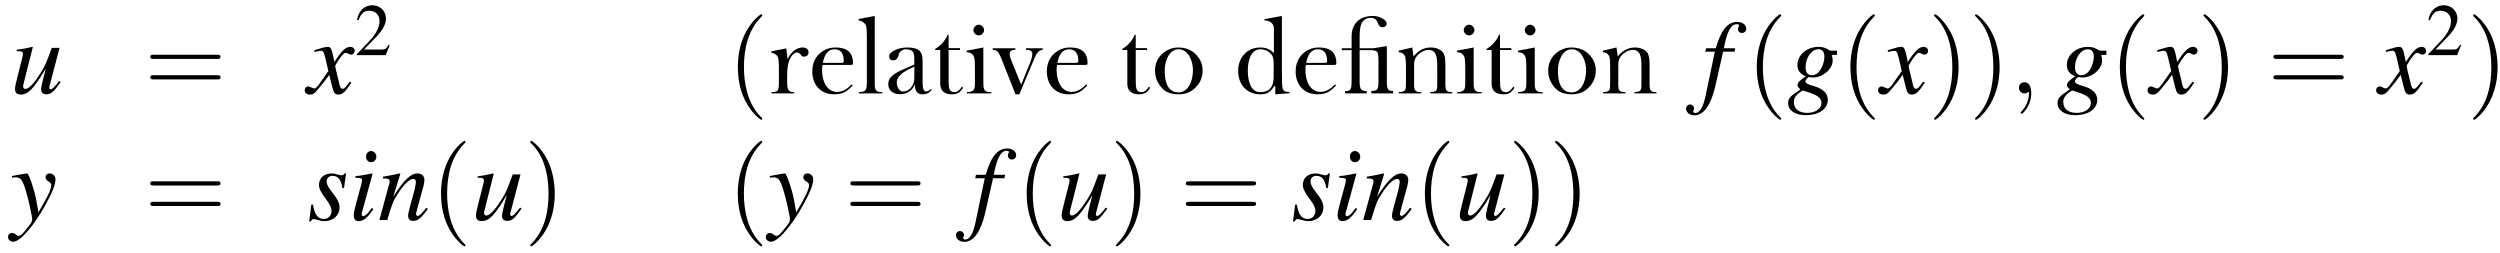
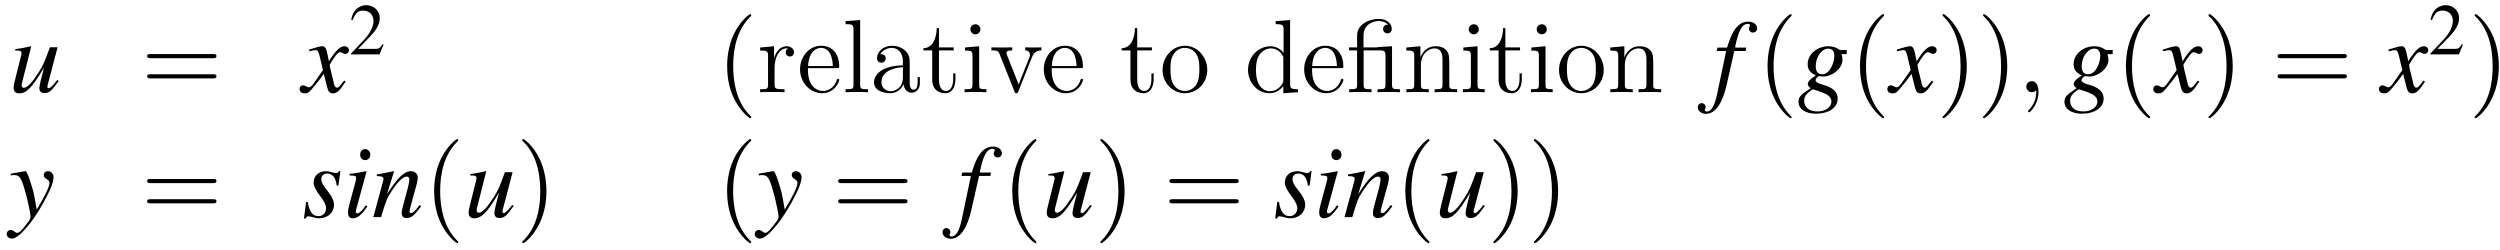
- <svg xmlns="http://www.w3.org/2000/svg" xmlns:xlink="http://www.w3.org/1999/xlink" width="307pt" height="31pt" viewBox="0 0 307 31" version="1.1">
+ <svg xmlns="http://www.w3.org/2000/svg" xmlns:xlink="http://www.w3.org/1999/xlink" width="311pt" height="31pt" viewBox="0 0 311 31" version="1.1">
  <defs>
    <g>
      <symbol overflow="visible" id="glyph0-0">
        <path style="stroke:none;" d="" />
      </symbol>
      <symbol overflow="visible" id="glyph0-1">
        <path style="stroke:none;" d="M 5.969 -1.516 C 5.297 -0.672 5.109 -0.5 4.891 -0.5 C 4.812 -0.5 4.75 -0.562 4.75 -0.719 C 4.75 -0.797 4.75 -0.797 5 -1.719 L 6.016 -5.594 L 5.062 -5.594 C 4.328 -3.594 4.234 -3.375 3.641 -2.438 C 2.859 -1.203 2.234 -0.547 1.812 -0.547 C 1.656 -0.547 1.547 -0.672 1.547 -0.875 C 1.547 -0.922 1.547 -0.953 1.547 -0.984 L 2.734 -5.688 L 2.688 -5.719 C 1.953 -5.547 1.484 -5.453 0.75 -5.359 L 0.75 -5.188 C 1.25 -5.188 1.266 -5.172 1.391 -5.109 C 1.469 -5.078 1.531 -4.969 1.531 -4.875 C 1.531 -4.766 1.469 -4.438 1.344 -4 L 0.875 -2.156 C 0.641 -1.25 0.547 -0.797 0.547 -0.562 C 0.547 -0.109 0.781 0.141 1.234 0.141 C 2.156 0.141 2.844 -0.562 4.328 -3.062 C 3.953 -1.672 3.75 -0.781 3.75 -0.5 C 3.75 -0.109 3.984 0.109 4.359 0.109 C 4.969 0.109 5.266 -0.141 6.156 -1.406 Z M 5.969 -1.516 " />
      </symbol>
      <symbol overflow="visible" id="glyph0-2">
        <path style="stroke:none;" d="M 5.203 -1.438 C 5.109 -1.328 5.031 -1.25 4.922 -1.094 C 4.625 -0.703 4.469 -0.562 4.328 -0.562 C 4.125 -0.562 4.016 -0.734 3.922 -1.094 C 3.906 -1.203 3.891 -1.281 3.875 -1.328 C 3.547 -2.625 3.406 -3.219 3.406 -3.422 C 3.984 -4.422 4.438 -4.984 4.672 -4.984 C 4.75 -4.984 4.859 -4.953 4.984 -4.891 C 5.141 -4.797 5.234 -4.766 5.344 -4.766 C 5.609 -4.766 5.797 -4.969 5.797 -5.234 C 5.797 -5.5 5.562 -5.719 5.266 -5.719 C 4.688 -5.719 4.203 -5.25 3.297 -3.859 L 3.156 -4.578 C 2.984 -5.453 2.844 -5.719 2.484 -5.719 C 2.203 -5.719 1.766 -5.594 0.969 -5.344 L 0.828 -5.281 L 0.875 -5.094 C 1.375 -5.203 1.484 -5.234 1.609 -5.234 C 1.938 -5.234 2 -5.109 2.188 -4.344 L 2.562 -2.75 L 1.5 -1.234 C 1.25 -0.844 0.984 -0.609 0.844 -0.609 C 0.766 -0.609 0.641 -0.641 0.5 -0.719 C 0.344 -0.812 0.188 -0.859 0.094 -0.859 C -0.156 -0.859 -0.344 -0.656 -0.344 -0.406 C -0.344 -0.062 -0.094 0.141 0.297 0.141 C 0.703 0.141 0.859 0.031 1.5 -0.766 C 1.859 -1.172 2.125 -1.531 2.672 -2.281 L 3.062 -0.719 C 3.219 -0.062 3.391 0.141 3.812 0.141 C 4.297 0.141 4.641 -0.172 5.391 -1.328 Z M 5.203 -1.438 " />
      </symbol>
      <symbol overflow="visible" id="glyph0-3">
        <path style="stroke:none;" d="M 0.453 -5.125 L 1.625 -5.125 L 0.484 0.312 C 0.188 1.703 -0.234 2.406 -0.781 2.406 C -0.938 2.406 -1.031 2.312 -1.031 2.203 C -1.031 2.156 -1.016 2.125 -0.984 2.062 C -0.938 1.984 -0.922 1.938 -0.922 1.859 C -0.922 1.578 -1.156 1.359 -1.422 1.359 C -1.703 1.359 -1.906 1.594 -1.906 1.891 C -1.906 2.328 -1.453 2.688 -0.875 2.688 C 0.266 2.688 1.172 1.406 1.703 -0.984 L 2.641 -5.125 L 4.047 -5.125 L 4.125 -5.547 L 2.734 -5.547 C 3.109 -7.578 3.594 -8.5 4.312 -8.5 C 4.484 -8.5 4.594 -8.438 4.594 -8.344 C 4.594 -8.297 4.578 -8.281 4.547 -8.219 C 4.5 -8.094 4.469 -8.031 4.469 -7.938 C 4.469 -7.625 4.656 -7.422 4.953 -7.422 C 5.25 -7.422 5.484 -7.656 5.484 -7.938 C 5.484 -8.422 5.016 -8.781 4.375 -8.781 C 3.75 -8.781 3.234 -8.5 2.766 -7.891 C 2.391 -7.391 2.125 -6.781 1.734 -5.547 L 0.547 -5.547 Z M 0.453 -5.125 " />
      </symbol>
      <symbol overflow="visible" id="glyph0-4">
        <path style="stroke:none;" d="M 6.109 -5.25 L 5.328 -5.25 C 5.281 -5.25 5.219 -5.266 5.109 -5.344 C 4.766 -5.578 4.344 -5.719 3.844 -5.719 C 2.406 -5.719 1.25 -4.719 1.25 -3.5 C 1.25 -2.828 1.531 -2.438 2.266 -2.094 C 1.5 -1.578 1.266 -1.328 1.266 -1.016 C 1.266 -0.844 1.375 -0.688 1.625 -0.5 C 0.344 0.344 0.109 0.594 0.109 1.188 C 0.109 2.078 0.953 2.672 2.266 2.672 C 3.906 2.672 4.984 1.906 4.984 0.781 C 4.984 -0.031 4.359 -0.609 3.141 -0.938 C 2.562 -1.078 2.234 -1.281 2.234 -1.484 C 2.234 -1.672 2.531 -2 2.688 -2 C 2.719 -2 2.75 -2 2.781 -2 C 2.891 -1.969 3.062 -1.953 3.188 -1.953 C 4.359 -1.953 5.578 -3 5.578 -4.016 C 5.578 -4.219 5.547 -4.484 5.469 -4.734 L 6.109 -4.734 Z M 1.922 -0.359 C 1.938 -0.359 1.953 -0.344 1.984 -0.344 C 2.016 -0.328 2.156 -0.281 2.359 -0.219 C 3.734 0.203 4.203 0.562 4.203 1.172 C 4.203 1.859 3.453 2.391 2.469 2.391 C 1.422 2.391 0.812 1.891 0.812 1.062 C 0.812 0.75 0.891 0.531 1.094 0.281 C 1.266 0.062 1.812 -0.359 1.922 -0.359 Z M 3.828 -5.422 C 4.312 -5.422 4.562 -5.109 4.562 -4.5 C 4.562 -4.047 4.406 -3.484 4.156 -3.047 C 3.875 -2.516 3.469 -2.234 3.031 -2.234 C 2.531 -2.234 2.25 -2.594 2.25 -3.203 C 2.25 -4.391 2.984 -5.422 3.828 -5.422 Z M 3.828 -5.422 " />
      </symbol>
      <symbol overflow="visible" id="glyph0-5">
        <path style="stroke:none;" d="M 0.188 -5.188 C 0.359 -5.219 0.453 -5.234 0.594 -5.234 C 1.328 -5.234 1.531 -4.906 2.125 -2.688 C 2.344 -1.844 2.656 -0.328 2.656 -0.109 C 2.656 0.109 2.578 0.312 2.391 0.547 C 1.984 1.078 1.719 1.406 1.578 1.562 C 1.312 1.859 1.156 1.953 0.984 1.953 C 0.906 1.953 0.812 1.922 0.672 1.812 C 0.484 1.656 0.344 1.594 0.188 1.594 C -0.094 1.594 -0.312 1.812 -0.312 2.094 C -0.312 2.422 -0.031 2.672 0.344 2.672 C 1.172 2.672 2.875 0.719 4.281 -1.844 C 5.156 -3.438 5.516 -4.359 5.516 -5 C 5.516 -5.391 5.188 -5.719 4.812 -5.719 C 4.5 -5.719 4.297 -5.516 4.297 -5.234 C 4.297 -5.031 4.406 -4.891 4.656 -4.734 C 4.906 -4.578 5 -4.469 5 -4.281 C 5 -3.766 4.516 -2.766 3.422 -0.938 L 3.156 -2.438 C 2.969 -3.578 2.234 -5.719 2.047 -5.719 L 2 -5.719 C 1.984 -5.703 1.938 -5.703 1.875 -5.703 C 1.766 -5.688 1.297 -5.609 0.609 -5.484 C 0.547 -5.469 0.375 -5.422 0.188 -5.406 Z M 0.188 -5.188 " />
      </symbol>
      <symbol overflow="visible" id="glyph0-6">
        <path style="stroke:none;" d="M 0.469 -1.891 L 0.203 0.172 L 0.422 0.172 C 0.516 -0.031 0.594 -0.109 0.719 -0.109 C 0.875 -0.109 1.094 -0.047 1.359 0.016 C 1.641 0.109 1.859 0.141 2.078 0.141 C 3.156 0.141 3.938 -0.562 3.938 -1.547 C 3.938 -2.031 3.672 -2.609 3.062 -3.359 C 2.562 -3.969 2.359 -4.359 2.359 -4.719 C 2.359 -5.141 2.625 -5.422 3.078 -5.422 C 3.75 -5.422 4.141 -4.938 4.281 -3.922 L 4.484 -3.922 L 4.734 -5.719 L 4.562 -5.719 C 4.453 -5.547 4.359 -5.484 4.172 -5.484 C 4.078 -5.484 3.953 -5.516 3.703 -5.578 C 3.375 -5.688 3.188 -5.719 2.984 -5.719 C 2.031 -5.719 1.406 -5.156 1.406 -4.281 C 1.406 -3.875 1.688 -3.312 2.234 -2.609 C 2.734 -1.953 2.953 -1.5 2.953 -1.125 C 2.953 -0.547 2.562 -0.125 2 -0.125 C 1.281 -0.125 0.875 -0.656 0.672 -1.891 Z M 0.469 -1.891 " />
      </symbol>
      <symbol overflow="visible" id="glyph0-7">
        <path style="stroke:none;" d="M 2.875 -1.484 C 2.562 -1.062 2.469 -0.953 2.344 -0.812 C 2.125 -0.594 1.938 -0.469 1.812 -0.469 C 1.703 -0.469 1.609 -0.562 1.609 -0.656 C 1.609 -0.797 1.641 -0.984 1.734 -1.234 C 1.734 -1.266 1.781 -1.359 1.797 -1.469 L 1.797 -1.484 L 1.812 -1.516 L 2.953 -5.688 L 2.922 -5.719 C 1.609 -5.469 1.344 -5.422 0.844 -5.391 L 0.844 -5.188 C 1.531 -5.172 1.656 -5.125 1.656 -4.875 C 1.656 -4.766 1.625 -4.562 1.547 -4.297 L 0.922 -2 C 0.719 -1.25 0.641 -0.859 0.641 -0.594 C 0.641 -0.109 0.844 0.141 1.234 0.141 C 1.828 0.141 2.312 -0.25 3.047 -1.328 Z M 2.766 -8.469 C 2.422 -8.469 2.156 -8.172 2.156 -7.781 C 2.156 -7.375 2.406 -7.094 2.781 -7.094 C 3.125 -7.094 3.422 -7.391 3.422 -7.766 C 3.422 -8.141 3.125 -8.469 2.766 -8.469 Z M 2.766 -8.469 " />
      </symbol>
      <symbol overflow="visible" id="glyph0-8">
        <path style="stroke:none;" d="M 5.953 -1.516 L 5.688 -1.172 C 5.312 -0.703 5.078 -0.5 4.891 -0.5 C 4.797 -0.5 4.688 -0.594 4.688 -0.703 C 4.688 -0.797 4.688 -0.797 4.875 -1.516 L 5.609 -4.188 C 5.672 -4.453 5.719 -4.734 5.719 -4.922 C 5.719 -5.391 5.375 -5.719 4.875 -5.719 C 4.047 -5.719 3.219 -4.938 1.891 -2.859 L 2.766 -5.688 L 2.719 -5.719 C 2.016 -5.562 1.75 -5.516 0.625 -5.312 L 0.625 -5.109 C 1.281 -5.094 1.453 -5.016 1.453 -4.75 C 1.453 -4.672 1.438 -4.594 1.422 -4.531 L 0.188 0 L 1.156 0 C 1.766 -2.047 1.875 -2.328 2.453 -3.219 C 3.219 -4.406 3.891 -5.047 4.359 -5.047 C 4.562 -5.047 4.672 -4.906 4.672 -4.672 C 4.672 -4.516 4.594 -4.094 4.5 -3.688 L 3.922 -1.547 C 3.75 -0.891 3.719 -0.719 3.719 -0.578 C 3.719 -0.094 3.906 0.109 4.328 0.109 C 4.906 0.109 5.25 -0.156 6.141 -1.344 Z M 5.953 -1.516 " />
      </symbol>
      <symbol overflow="visible" id="glyph1-0">
        <path style="stroke:none;" d="" />
      </symbol>
      <symbol overflow="visible" id="glyph1-1">
        <path style="stroke:none;" d="M 8.906 -4.234 C 9.094 -4.234 9.344 -4.234 9.344 -4.5 C 9.344 -4.75 9.094 -4.75 8.906 -4.75 L 1.156 -4.75 C 0.969 -4.75 0.719 -4.75 0.719 -4.5 C 0.719 -4.234 0.969 -4.234 1.172 -4.234 Z M 8.906 -1.719 C 9.094 -1.719 9.344 -1.719 9.344 -1.984 C 9.344 -2.234 9.094 -2.234 8.906 -2.234 L 1.172 -2.234 C 0.969 -2.234 0.719 -2.234 0.719 -1.984 C 0.719 -1.719 0.969 -1.719 1.156 -1.719 Z M 8.906 -1.719 " />
      </symbol>
      <symbol overflow="visible" id="glyph1-2">
        <path style="stroke:none;" d="M 4.281 3.109 C 4.281 3.062 4.281 3.047 4.062 2.828 C 2.453 1.188 2.031 -1.25 2.031 -3.234 C 2.031 -5.484 2.531 -7.75 4.125 -9.359 C 4.281 -9.516 4.281 -9.547 4.281 -9.578 C 4.281 -9.672 4.234 -9.719 4.156 -9.719 C 4.031 -9.719 2.859 -8.828 2.094 -7.188 C 1.438 -5.766 1.281 -4.328 1.281 -3.234 C 1.281 -2.234 1.422 -0.656 2.141 0.797 C 2.922 2.391 4.031 3.234 4.156 3.234 C 4.234 3.234 4.281 3.203 4.281 3.109 Z M 4.281 3.109 " />
      </symbol>
      <symbol overflow="visible" id="glyph1-3">
        <path style="stroke:none;" d="M 3.75 -3.234 C 3.75 -4.25 3.594 -5.812 2.891 -7.281 C 2.109 -8.875 1 -9.719 0.875 -9.719 C 0.797 -9.719 0.734 -9.656 0.734 -9.578 C 0.734 -9.547 0.734 -9.516 0.984 -9.281 C 2.25 -8 2.984 -5.953 2.984 -3.234 C 2.984 -1.016 2.516 1.25 0.906 2.891 C 0.734 3.047 0.734 3.062 0.734 3.109 C 0.734 3.188 0.797 3.234 0.875 3.234 C 1 3.234 2.156 2.359 2.922 0.719 C 3.594 -0.719 3.75 -2.156 3.75 -3.234 Z M 3.75 -3.234 " />
      </symbol>
      <symbol overflow="visible" id="glyph2-0">
        <path style="stroke:none;" d="" />
      </symbol>
      <symbol overflow="visible" id="glyph2-1">
        <path style="stroke:none;" d="M 4.312 -1.234 L 4.188 -1.281 C 3.859 -0.766 3.734 -0.688 3.328 -0.688 L 1.156 -0.688 L 2.688 -2.281 C 3.484 -3.125 3.844 -3.812 3.844 -4.516 C 3.844 -5.422 3.109 -6.125 2.172 -6.125 C 1.672 -6.125 1.203 -5.922 0.859 -5.562 C 0.578 -5.25 0.438 -4.969 0.281 -4.328 L 0.469 -4.281 C 0.828 -5.172 1.156 -5.453 1.781 -5.453 C 2.547 -5.453 3.062 -4.938 3.062 -4.172 C 3.062 -3.469 2.641 -2.625 1.891 -1.828 L 0.266 -0.109 L 0.266 0 L 3.812 0 Z M 4.312 -1.234 " />
      </symbol>
      <symbol overflow="visible" id="glyph3-0">
-         <path style="stroke:none;" d="M 1.516 -11.344 L 1.516 3.047 L 7.312 3.047 L 7.312 -11.344 Z M 2.812 2.328 L 2.812 -10.641 L 6.016 -10.641 L 6.016 2.328 Z M 2.812 2.328 " />
+         <path style="stroke:none;" d="" />
      </symbol>
      <symbol overflow="visible" id="glyph3-1">
-         <path style="stroke:none;" d="M 4.938 -5.047 C 4.938 -5.438 4.625 -5.641 4.219 -5.641 C 4.047 -5.641 3.859 -5.609 3.688 -5.547 C 3.109 -5.328 2.656 -4.828 2.391 -4.25 L 2.359 -4.25 L 2.203 -5.531 L 0.375 -5.172 L 0.375 -4.984 C 0.562 -4.969 0.844 -4.844 0.953 -4.75 C 1.172 -4.562 1.25 -4.344 1.266 -3.922 C 1.297 -3.656 1.297 -3.297 1.297 -2.812 L 1.297 -1.375 C 1.297 -1.094 1.281 -0.906 1.266 -0.734 C 1.188 -0.203 0.969 -0.188 0.391 -0.156 L 0.391 0 L 3.172 0 L 3.172 -0.156 C 2.984 -0.172 2.844 -0.156 2.703 -0.234 C 2.312 -0.453 2.312 -0.844 2.312 -1.453 L 2.312 -2.297 C 2.312 -3.266 2.469 -4.078 2.875 -4.609 C 3.062 -4.859 3.297 -5.031 3.484 -5.031 C 3.984 -5.031 3.953 -4.531 4.344 -4.516 C 4.688 -4.5 4.938 -4.703 4.938 -5.047 Z M 4.938 -5.047 " />
+         <path style="stroke:none;" d="M 4.578 -4.969 C 4.578 -5.344 4.219 -5.719 3.672 -5.719 C 2.562 -5.719 2.188 -4.516 2.109 -4.281 L 2.094 -4.281 L 2.094 -5.719 L 0.359 -5.562 L 0.359 -5.188 C 1.25 -5.188 1.344 -5.109 1.344 -4.469 L 1.344 -0.953 C 1.344 -0.375 1.203 -0.375 0.359 -0.375 L 0.359 0 C 0.719 -0.031 1.438 -0.031 1.828 -0.031 C 2.172 -0.031 3.094 -0.031 3.391 0 L 3.391 -0.375 L 3.141 -0.375 C 2.188 -0.375 2.156 -0.516 2.156 -0.984 L 2.156 -3.016 C 2.156 -4.281 2.688 -5.453 3.672 -5.453 C 3.781 -5.453 3.812 -5.453 3.859 -5.438 C 3.75 -5.391 3.547 -5.312 3.547 -4.969 C 3.547 -4.578 3.844 -4.438 4.047 -4.438 C 4.312 -4.438 4.578 -4.609 4.578 -4.969 Z M 4.578 -4.969 " />
      </symbol>
      <symbol overflow="visible" id="glyph3-2">
-         <path style="stroke:none;" d="M 3.547 -0.188 C 2.281 -0.188 1.703 -1.531 1.703 -2.844 C 1.703 -3.016 1.719 -3.375 1.766 -3.5 L 5.188 -3.5 C 5.422 -3.5 5.5 -3.516 5.5 -3.703 C 5.5 -5.062 4.734 -5.641 3.375 -5.641 C 2.969 -5.641 2.578 -5.578 2.219 -5.422 C 1.234 -4.984 0.5 -4.109 0.5 -2.703 C 0.5 -1.031 1.562 0.141 3.25 0.109 C 4.438 0.078 4.781 -0.312 5.469 -0.969 L 5.344 -1.109 C 4.891 -0.656 4.328 -0.188 3.547 -0.188 Z M 4.359 -4.047 C 4.359 -3.984 4.359 -3.922 4.359 -3.875 C 4.297 -3.703 3.984 -3.75 3.734 -3.75 L 1.797 -3.75 C 1.969 -4.656 2.359 -5.422 3.25 -5.422 C 4.125 -5.406 4.359 -4.719 4.359 -4.047 Z M 4.359 -4.047 " />
+         <path style="stroke:none;" d="M 5.266 -1.547 C 5.266 -1.625 5.203 -1.672 5.125 -1.672 C 5.031 -1.672 5 -1.609 4.969 -1.547 C 4.641 -0.453 3.766 -0.156 3.219 -0.156 C 2.688 -0.156 1.375 -0.516 1.375 -2.766 L 1.375 -3 L 4.969 -3 C 5.25 -3 5.266 -3 5.266 -3.25 C 5.266 -4.562 4.578 -5.781 3 -5.781 C 1.531 -5.781 0.391 -4.438 0.391 -2.844 C 0.391 -1.125 1.703 0.125 3.141 0.125 C 4.688 0.125 5.266 -1.266 5.266 -1.547 Z M 4.469 -3.25 L 1.391 -3.25 C 1.484 -5.281 2.625 -5.516 2.984 -5.516 C 4.375 -5.516 4.453 -3.688 4.469 -3.25 Z M 4.469 -3.25 " />
      </symbol>
      <symbol overflow="visible" id="glyph3-3">
-         <path style="stroke:none;" d="M 2.188 -1.406 L 2.188 -9.516 L 0.203 -9.141 L 0.203 -8.969 C 0.375 -8.953 0.672 -8.859 0.906 -8.625 C 1.109 -8.422 1.219 -8.359 1.219 -6.922 L 1.219 -1.328 C 1.219 -1.094 1.203 -0.906 1.172 -0.734 C 1.094 -0.25 0.797 -0.188 0.234 -0.156 L 0.234 0 L 3.125 0 L 3.125 -0.156 C 2.922 -0.172 2.75 -0.172 2.625 -0.203 C 2.188 -0.344 2.188 -0.797 2.188 -1.406 Z M 2.188 -1.406 " />
+         <path style="stroke:none;" d="M 3.219 0 L 3.219 -0.375 C 2.391 -0.375 2.234 -0.375 2.234 -0.953 L 2.234 -8.984 L 0.422 -8.844 L 0.422 -8.469 C 1.312 -8.469 1.406 -8.375 1.406 -7.75 L 1.406 -0.953 C 1.406 -0.375 1.266 -0.375 0.422 -0.375 L 0.422 0 C 0.797 -0.031 1.422 -0.031 1.812 -0.031 C 2.203 -0.031 2.844 -0.031 3.219 0 Z M 3.219 0 " />
      </symbol>
      <symbol overflow="visible" id="glyph3-4">
-         <path style="stroke:none;" d="M 1.5 -1.328 C 1.5 -1.766 1.719 -2.062 1.984 -2.312 C 2.422 -2.719 2.953 -2.953 3.656 -3.297 L 3.656 -1.875 C 3.656 -1.375 3.484 -1.031 3.266 -0.734 C 3.078 -0.469 2.672 -0.234 2.266 -0.234 C 1.781 -0.234 1.5 -0.844 1.5 -1.328 Z M 1.859 0.094 C 2.859 0.109 3.391 -0.406 3.688 -1.016 L 3.734 -1.016 C 3.734 -0.344 3.984 0.109 4.656 0.109 C 5.203 0.109 5.578 -0.125 5.797 -0.469 L 5.719 -0.578 C 5.641 -0.453 5.344 -0.234 5.109 -0.234 C 4.797 -0.234 4.672 -0.609 4.672 -1.406 L 4.672 -4.031 C 4.672 -5.297 4.062 -5.641 2.75 -5.641 C 1.609 -5.641 0.562 -5.062 0.562 -4.609 C 0.562 -4.266 0.703 -4.062 1.047 -4.062 C 1.406 -4.062 1.578 -4.25 1.688 -4.578 C 1.766 -4.812 1.781 -4.984 1.922 -5.109 C 2.016 -5.219 2.297 -5.422 2.562 -5.422 C 3.688 -5.422 3.656 -4.812 3.656 -3.984 L 3.656 -3.547 L 2.156 -2.891 C 1.625 -2.641 1.188 -2.422 0.828 -2.062 C 0.609 -1.844 0.453 -1.531 0.453 -1.141 C 0.453 -0.344 1.047 0.078 1.859 0.094 Z M 1.859 0.094 " />
+         <path style="stroke:none;" d="M 6.141 -1.156 L 6.141 -1.875 L 5.859 -1.875 L 5.859 -1.156 C 5.859 -0.422 5.547 -0.312 5.359 -0.312 C 4.875 -0.312 4.875 -1 4.875 -1.188 L 4.875 -3.453 C 4.875 -4.156 4.875 -4.672 4.297 -5.188 C 3.844 -5.594 3.266 -5.781 2.688 -5.781 C 1.625 -5.781 0.812 -5.078 0.812 -4.234 C 0.812 -3.859 1.062 -3.672 1.359 -3.672 C 1.672 -3.672 1.891 -3.906 1.891 -4.203 C 1.891 -4.734 1.422 -4.734 1.234 -4.734 C 1.531 -5.281 2.156 -5.516 2.672 -5.516 C 3.266 -5.516 4.031 -5.031 4.031 -3.859 L 4.031 -3.344 C 1.422 -3.297 0.438 -2.219 0.438 -1.219 C 0.438 -0.188 1.625 0.125 2.422 0.125 C 3.281 0.125 3.859 -0.391 4.109 -1.016 C 4.156 -0.406 4.562 0.062 5.109 0.062 C 5.391 0.062 6.141 -0.109 6.141 -1.156 Z M 4.031 -1.828 C 4.031 -0.562 3.078 -0.125 2.531 -0.125 C 1.891 -0.125 1.359 -0.594 1.359 -1.219 C 1.359 -2.922 3.562 -3.078 4.031 -3.109 Z M 4.031 -1.828 " />
      </symbol>
      <symbol overflow="visible" id="glyph3-5">
-         <path style="stroke:none;" d="M 2.469 0.109 C 3.172 0.109 3.484 -0.109 3.859 -0.703 L 3.703 -0.828 C 3.5 -0.531 3.234 -0.156 2.797 -0.156 C 2.125 -0.156 2.078 -0.625 2.078 -1.703 L 2.078 -5.328 L 3.469 -5.328 L 3.469 -5.562 L 2.078 -5.562 L 2.078 -7.203 L 1.953 -7.203 C 1.688 -6.5 1.078 -5.844 0.422 -5.453 L 0.422 -5.328 L 1.047 -5.328 L 1.047 -1.172 C 1.047 -0.312 1.594 0.109 2.469 0.109 Z M 2.469 0.109 " />
+         <path style="stroke:none;" d="M 4.219 -1.609 L 4.219 -2.344 L 3.938 -2.344 L 3.938 -1.625 C 3.938 -0.703 3.562 -0.156 3.062 -0.156 C 2.172 -0.156 2.172 -1.359 2.172 -1.578 L 2.172 -5.203 L 4 -5.203 L 4 -5.578 L 2.172 -5.578 L 2.172 -7.969 L 1.891 -7.969 C 1.875 -6.75 1.406 -5.5 0.234 -5.469 L 0.234 -5.203 L 1.328 -5.203 L 1.328 -1.609 C 1.328 -0.172 2.297 0.125 2.984 0.125 C 3.797 0.125 4.219 -0.672 4.219 -1.609 Z M 4.219 -1.609 " />
      </symbol>
      <symbol overflow="visible" id="glyph3-6">
-         <path style="stroke:none;" d="M 2.391 -1.453 L 2.391 -5.641 L 0.344 -5.25 L 0.344 -5.062 C 0.688 -5.062 0.891 -4.953 1.047 -4.797 C 1.312 -4.531 1.359 -4.281 1.359 -2.922 L 1.359 -1.375 C 1.359 -1.125 1.359 -0.938 1.328 -0.766 C 1.25 -0.266 0.922 -0.188 0.359 -0.156 L 0.359 0 L 3.375 0 L 3.375 -0.156 C 3.156 -0.172 2.984 -0.172 2.844 -0.203 C 2.391 -0.344 2.391 -0.828 2.391 -1.453 Z M 1.828 -7.125 C 2.172 -7.125 2.484 -7.438 2.484 -7.781 C 2.484 -8.125 2.156 -8.438 1.828 -8.438 C 1.5 -8.438 1.172 -8.109 1.172 -7.781 C 1.172 -7.438 1.484 -7.125 1.828 -7.125 Z M 1.828 -7.125 " />
+         <path style="stroke:none;" d="M 3.125 0 L 3.125 -0.375 C 2.281 -0.375 2.234 -0.438 2.234 -0.953 L 2.234 -5.719 L 0.469 -5.562 L 0.469 -5.188 C 1.297 -5.188 1.406 -5.109 1.406 -4.484 L 1.406 -0.953 C 1.406 -0.375 1.266 -0.375 0.422 -0.375 L 0.422 0 C 0.797 -0.031 1.406 -0.031 1.781 -0.031 C 1.938 -0.031 2.688 -0.031 3.125 0 Z M 2.391 -7.828 C 2.391 -8.219 2.078 -8.453 1.781 -8.453 C 1.406 -8.453 1.141 -8.172 1.141 -7.828 C 1.141 -7.484 1.422 -7.203 1.766 -7.203 C 2.156 -7.203 2.391 -7.516 2.391 -7.828 Z M 2.391 -7.828 " />
      </symbol>
      <symbol overflow="visible" id="glyph3-7">
-         <path style="stroke:none;" d="M 4.906 -4.844 C 4.906 -4.672 4.875 -4.5 4.812 -4.281 C 4.766 -4.078 4.656 -3.797 4.5 -3.453 L 3.562 -1.125 L 3.516 -1.125 L 2.266 -4.219 C 2.188 -4.422 2.125 -4.625 2.125 -4.875 C 2.125 -5.297 2.469 -5.328 2.828 -5.359 L 2.828 -5.547 L 0.047 -5.547 L 0.047 -5.359 C 0.484 -5.328 0.719 -5.141 0.859 -4.812 C 0.922 -4.688 1.016 -4.516 1.094 -4.312 L 2.844 0.109 L 3.312 0.109 C 3.875 -1.188 4.438 -2.609 4.969 -3.828 C 5.094 -4.109 5.203 -4.375 5.328 -4.656 C 5.453 -4.953 5.797 -5.359 6.188 -5.359 L 6.188 -5.547 L 4.125 -5.547 L 4.125 -5.359 C 4.578 -5.359 4.906 -5.25 4.906 -4.844 Z M 4.906 -4.844 " />
+         <path style="stroke:none;" d="M 6.453 -5.203 L 6.453 -5.578 C 6.078 -5.562 5.891 -5.562 5.484 -5.562 L 4.438 -5.578 L 4.438 -5.203 C 4.969 -5.188 5.031 -4.797 5.031 -4.656 C 5.031 -4.531 5.016 -4.469 4.953 -4.312 L 3.625 -0.969 L 2.172 -4.625 C 2.109 -4.812 2.094 -4.812 2.094 -4.875 C 2.094 -5.203 2.594 -5.203 2.828 -5.203 L 2.828 -5.578 C 2.5 -5.562 1.828 -5.562 1.484 -5.562 L 0.234 -5.578 L 0.234 -5.203 C 0.953 -5.203 1.094 -5.156 1.25 -4.75 L 3.094 -0.109 C 3.156 0.062 3.188 0.125 3.344 0.125 C 3.438 0.125 3.516 0.109 3.594 -0.109 L 5.281 -4.359 C 5.406 -4.641 5.625 -5.188 6.453 -5.203 Z M 6.453 -5.203 " />
      </symbol>
      <symbol overflow="visible" id="glyph3-8">
-         <path style="stroke:none;" d="M 3.391 -5.641 C 3 -5.641 2.641 -5.578 2.281 -5.438 C 1.312 -5.031 0.5 -4.156 0.5 -2.812 C 0.5 -2.391 0.562 -2 0.719 -1.625 C 1.172 -0.688 1.781 0.109 3.391 0.109 C 4.375 0.109 5 -0.25 5.469 -0.719 C 5.953 -1.188 6.344 -1.875 6.344 -2.812 C 6.344 -3.219 6.266 -3.594 6.109 -3.953 C 5.641 -4.891 4.766 -5.641 3.391 -5.641 Z M 3.391 -5.422 C 4.562 -5.422 5.172 -4 5.156 -2.812 C 5.141 -1.297 4.438 -0.125 3.391 -0.125 C 2 -0.125 1.688 -1.516 1.688 -2.812 C 1.688 -4 2.25 -5.422 3.391 -5.422 Z M 3.391 -5.422 " />
+         <path style="stroke:none;" d="M 5.953 -2.766 C 5.953 -4.438 4.672 -5.781 3.172 -5.781 C 1.625 -5.781 0.391 -4.406 0.391 -2.766 C 0.391 -1.109 1.688 0.125 3.156 0.125 C 4.688 0.125 5.953 -1.141 5.953 -2.766 Z M 4.969 -2.891 C 4.969 -2.438 4.969 -1.625 4.625 -1.016 C 4.266 -0.406 3.672 -0.156 3.172 -0.156 C 2.688 -0.156 2.109 -0.359 1.734 -1 C 1.391 -1.578 1.375 -2.344 1.375 -2.891 C 1.375 -3.375 1.375 -4.172 1.781 -4.75 C 2.141 -5.312 2.703 -5.516 3.156 -5.516 C 3.672 -5.516 4.203 -5.281 4.562 -4.781 C 4.969 -4.188 4.969 -3.375 4.969 -2.891 Z M 4.969 -2.891 " />
      </symbol>
      <symbol overflow="visible" id="glyph3-9">
-         <path style="stroke:none;" d="M 3.219 -5.641 C 2.391 -5.641 1.688 -5.312 1.266 -4.828 C 0.812 -4.375 0.5 -3.625 0.5 -2.781 C 0.5 -1.109 1.547 0.109 3.219 0.109 C 3.609 0.109 3.969 0.062 4.234 -0.125 C 4.641 -0.422 4.672 -0.531 4.938 -0.891 L 5.062 -0.875 L 5.062 0.109 L 6.797 -0.016 L 6.797 -0.188 C 6.625 -0.188 6.5 -0.188 6.406 -0.203 C 5.891 -0.281 5.922 -0.797 5.891 -1.391 C 5.875 -1.688 5.875 -2.156 5.875 -2.641 L 5.875 -9.516 L 3.734 -9.125 L 3.734 -8.953 C 4.109 -8.953 4.359 -8.859 4.516 -8.734 C 4.797 -8.516 4.891 -8.328 4.891 -7.844 C 4.906 -7.578 4.891 -7.25 4.891 -6.859 L 4.891 -4.953 C 4.453 -5.375 4 -5.641 3.219 -5.641 Z M 3.219 -5.422 C 3.828 -5.422 4.281 -5.141 4.578 -4.797 C 4.844 -4.453 4.859 -4.125 4.859 -3.469 L 4.859 -2.094 C 4.859 -1.266 4.656 -0.781 4.328 -0.5 C 4.062 -0.281 3.688 -0.156 3.219 -0.156 C 2.016 -0.156 1.688 -1.562 1.688 -2.844 C 1.688 -4.078 2.094 -5.422 3.219 -5.422 Z M 3.219 -5.422 " />
+         <path style="stroke:none;" d="M 6.672 0 L 6.672 -0.375 C 5.797 -0.375 5.688 -0.469 5.688 -1.094 L 5.688 -8.984 L 3.891 -8.844 L 3.891 -8.469 C 4.766 -8.469 4.875 -8.375 4.875 -7.75 L 4.875 -4.891 C 4.594 -5.266 4.047 -5.719 3.25 -5.719 C 1.75 -5.719 0.453 -4.438 0.453 -2.781 C 0.453 -1.141 1.688 0.125 3.109 0.125 C 4.094 0.125 4.656 -0.516 4.844 -0.766 L 4.844 0.125 Z M 4.844 -1.516 C 4.844 -1.281 4.844 -1.25 4.656 -0.953 C 4.359 -0.5 3.828 -0.125 3.172 -0.125 C 2.844 -0.125 1.438 -0.266 1.438 -2.766 C 1.438 -3.703 1.594 -4.219 1.875 -4.656 C 2.141 -5.047 2.656 -5.453 3.297 -5.453 C 4.109 -5.453 4.562 -4.875 4.688 -4.656 C 4.844 -4.438 4.844 -4.422 4.844 -4.188 Z M 4.844 -1.516 " />
      </symbol>
      <symbol overflow="visible" id="glyph3-10">
-         <path style="stroke:none;" d="M 5.703 -8.594 C 5.703 -8.797 5.516 -9 5.234 -9.172 C 4.938 -9.344 4.516 -9.516 4.031 -9.516 C 2.375 -9.516 1.391 -8.594 1.391 -6.969 L 1.391 -5.547 L 0.188 -5.547 L 0.188 -5.312 L 1.391 -5.312 L 1.391 -1.516 C 1.391 -1.25 1.375 -1.031 1.359 -0.875 C 1.297 -0.406 1.125 -0.281 0.594 -0.281 L 0.594 0 L 3.25 0 L 3.25 -0.281 C 2.688 -0.281 2.469 -0.453 2.406 -0.953 C 2.375 -1.125 2.375 -1.328 2.375 -1.594 L 2.375 -5.312 L 3.672 -5.312 C 4.031 -5.312 4.25 -5.266 4.375 -5.203 C 4.734 -5.062 4.688 -4.578 4.688 -3.062 L 4.688 -1.516 C 4.688 -1.094 4.688 -0.766 4.547 -0.531 C 4.422 -0.344 4.141 -0.297 3.812 -0.297 L 3.812 0 L 6.484 0 L 6.484 -0.297 C 6.328 -0.297 6.188 -0.312 6.094 -0.344 C 5.703 -0.5 5.719 -1.031 5.719 -1.609 L 5.719 -5.812 L 4.031 -5.547 L 2.375 -5.547 L 2.375 -7.031 C 2.375 -7.438 2.406 -7.766 2.453 -8.031 C 2.562 -8.828 3.016 -9.281 3.766 -9.281 C 4.469 -9.281 4.578 -8.672 4.703 -8.438 C 4.812 -8.219 4.984 -8.125 5.25 -8.125 C 5.5 -8.125 5.703 -8.344 5.703 -8.594 Z M 5.703 -8.594 " />
+         <path style="stroke:none;" d="M 6.672 0 L 6.672 -0.375 C 5.844 -0.375 5.688 -0.375 5.688 -0.953 L 5.688 -5.719 L 4.125 -5.625 C 4.047 -5.625 3.906 -5.609 3.891 -5.594 C 3.859 -5.578 3.828 -5.578 3.656 -5.578 L 2.141 -5.578 L 2.141 -7.047 C 2.141 -8.375 3.266 -8.859 4.031 -8.859 C 4.156 -8.859 4.781 -8.844 5.172 -8.406 C 4.625 -8.406 4.578 -8 4.578 -7.859 C 4.578 -7.484 4.891 -7.312 5.109 -7.312 C 5.344 -7.312 5.656 -7.469 5.656 -7.875 C 5.656 -8.531 5.047 -9.125 4.047 -9.125 C 2.875 -9.125 1.344 -8.469 1.344 -7.078 L 1.344 -5.578 L 0.344 -5.578 L 0.344 -5.203 L 1.344 -5.203 L 1.344 -0.953 C 1.344 -0.375 1.203 -0.375 0.359 -0.375 L 0.359 0 C 0.719 -0.031 1.359 -0.031 1.75 -0.031 C 2.141 -0.031 2.781 -0.031 3.141 0 L 3.141 -0.375 C 2.312 -0.375 2.156 -0.375 2.156 -0.953 L 2.156 -5.203 L 4.203 -5.203 C 4.797 -5.203 4.875 -5.031 4.875 -4.5 L 4.875 -0.953 C 4.875 -0.375 4.734 -0.375 3.891 -0.375 L 3.891 0 C 4.25 -0.031 4.891 -0.031 5.266 -0.031 C 5.656 -0.031 6.312 -0.031 6.672 0 Z M 6.672 0 " />
      </symbol>
      <symbol overflow="visible" id="glyph3-11">
-         <path style="stroke:none;" d="M 2.234 -4.578 L 2.188 -4.578 L 2.047 -5.641 L 0.375 -5.25 L 0.375 -5.062 C 0.547 -5.047 0.797 -5 0.953 -4.844 C 1.188 -4.594 1.266 -4.469 1.266 -3.141 L 1.266 -1.359 C 1.266 -1.094 1.266 -0.891 1.25 -0.719 C 1.203 -0.234 0.891 -0.188 0.391 -0.156 L 0.391 0 L 3.141 0 L 3.141 -0.156 C 2.938 -0.172 2.766 -0.172 2.656 -0.203 C 2.203 -0.359 2.266 -0.812 2.266 -1.438 L 2.266 -3.234 C 2.266 -3.719 2.266 -4.047 2.453 -4.359 C 2.719 -4.828 3.359 -5.344 4.047 -5.344 C 5.156 -5.344 5.109 -4.094 5.109 -2.953 L 5.109 -1.359 C 5.109 -1.094 5.109 -0.891 5.094 -0.719 C 5.047 -0.234 4.766 -0.188 4.25 -0.156 L 4.25 0 L 6.953 0 L 6.953 -0.156 C 6.781 -0.172 6.609 -0.172 6.5 -0.203 C 6.062 -0.344 6.109 -0.844 6.109 -1.438 L 6.109 -3.375 C 6.109 -4.141 6.078 -4.656 5.797 -5.062 C 5.484 -5.422 4.953 -5.641 4.297 -5.641 C 3.359 -5.641 2.688 -5.141 2.234 -4.578 Z M 2.234 -4.578 " />
+         <path style="stroke:none;" d="M 6.75 0 L 6.75 -0.375 C 6.094 -0.375 5.781 -0.375 5.766 -0.766 L 5.766 -3.141 C 5.766 -4.359 5.766 -4.719 5.469 -5.125 C 5.094 -5.641 4.484 -5.719 4.047 -5.719 C 2.781 -5.719 2.297 -4.641 2.188 -4.375 L 2.172 -4.375 L 2.172 -5.719 L 0.422 -5.562 L 0.422 -5.188 C 1.297 -5.188 1.406 -5.109 1.406 -4.469 L 1.406 -0.953 C 1.406 -0.375 1.25 -0.375 0.422 -0.375 L 0.422 0 C 0.75 -0.031 1.453 -0.031 1.812 -0.031 C 2.188 -0.031 2.891 -0.031 3.219 0 L 3.219 -0.375 C 2.391 -0.375 2.234 -0.375 2.234 -0.953 L 2.234 -3.375 C 2.234 -4.734 3.141 -5.453 3.938 -5.453 C 4.734 -5.453 4.922 -4.797 4.922 -4 L 4.922 -0.953 C 4.922 -0.375 4.781 -0.375 3.938 -0.375 L 3.938 0 C 4.281 -0.031 4.969 -0.031 5.344 -0.031 C 5.719 -0.031 6.406 -0.031 6.75 0 Z M 6.75 0 " />
      </symbol>
      <symbol overflow="visible" id="glyph4-0">
        <path style="stroke:none;" d="" />
      </symbol>
      <symbol overflow="visible" id="glyph4-1">
        <path style="stroke:none;" d="M 2.625 -0.016 C 2.625 -0.875 2.312 -1.375 1.797 -1.375 C 1.375 -1.375 1.109 -1.047 1.109 -0.688 C 1.109 -0.344 1.375 0 1.797 0 C 1.953 0 2.125 -0.047 2.25 -0.172 C 2.297 -0.188 2.312 -0.203 2.312 -0.203 C 2.328 -0.203 2.344 -0.188 2.344 -0.016 C 2.344 0.953 1.891 1.719 1.469 2.156 C 1.328 2.297 1.328 2.312 1.328 2.359 C 1.328 2.453 1.391 2.5 1.453 2.5 C 1.594 2.5 2.625 1.5 2.625 -0.016 Z M 2.625 -0.016 " />
      </symbol>
    </g>
  </defs>
  <g id="surface1">
    <g style="fill:rgb(0%,0%,0%);fill-opacity:1;">
-       <use xlink:href="#glyph0-1" x="1.297" y="11.472" />
-     </g>
-     <g style="fill:rgb(0%,0%,0%);fill-opacity:1;">
-       <use xlink:href="#glyph1-1" x="17.736" y="11.472" />
-     </g>
-     <g style="fill:rgb(0%,0%,0%);fill-opacity:1;">
-       <use xlink:href="#glyph0-2" x="37.761" y="11.472" />
-     </g>
-     <g style="fill:rgb(0%,0%,0%);fill-opacity:1;">
-       <use xlink:href="#glyph2-1" x="43.55" y="6.771" />
-     </g>
-     <g style="fill:rgb(0%,0%,0%);fill-opacity:1;">
-       <use xlink:href="#glyph1-2" x="89.326" y="11.472" />
-     </g>
-     <g style="fill:rgb(0%,0%,0%);fill-opacity:1;">
-       <use xlink:href="#glyph3-1" x="94.351" y="11.472" />
-     </g>
-     <g style="fill:rgb(0%,0%,0%);fill-opacity:1;">
-       <use xlink:href="#glyph3-2" x="99.247" y="11.472" />
-       <use xlink:href="#glyph3-3" x="105.23" y="11.472" />
-       <use xlink:href="#glyph3-4" x="108.623" y="11.472" />
-       <use xlink:href="#glyph3-5" x="114.413" y="11.472" />
-       <use xlink:href="#glyph3-6" x="118.363" y="11.472" />
-     </g>
-     <g style="fill:rgb(0%,0%,0%);fill-opacity:1;">
-       <use xlink:href="#glyph3-7" x="121.86" y="11.472" />
-     </g>
-     <g style="fill:rgb(0%,0%,0%);fill-opacity:1;">
-       <use xlink:href="#glyph3-2" x="128.051" y="11.472" />
-     </g>
-     <g style="fill:rgb(0%,0%,0%);fill-opacity:1;">
-       <use xlink:href="#glyph3-5" x="137.389" y="11.472" />
-       <use xlink:href="#glyph3-8" x="141.339" y="11.472" />
-     </g>
-     <g style="fill:rgb(0%,0%,0%);fill-opacity:1;">
-       <use xlink:href="#glyph3-9" x="151.544" y="11.472" />
-       <use xlink:href="#glyph3-2" x="158.603" y="11.472" />
-       <use xlink:href="#glyph3-10" x="164.586" y="11.472" />
-       <use xlink:href="#glyph3-11" x="171.386" y="11.472" />
-       <use xlink:href="#glyph3-6" x="178.574" y="11.472" />
-       <use xlink:href="#glyph3-5" x="182.123" y="11.472" />
-       <use xlink:href="#glyph3-6" x="186.073" y="11.472" />
-       <use xlink:href="#glyph3-8" x="189.621" y="11.472" />
-       <use xlink:href="#glyph3-11" x="196.46" y="11.472" />
-     </g>
-     <g style="fill:rgb(0%,0%,0%);fill-opacity:1;">
-       <use xlink:href="#glyph0-3" x="208.958" y="11.472" />
-     </g>
-     <g style="fill:rgb(0%,0%,0%);fill-opacity:1;">
-       <use xlink:href="#glyph1-2" x="214.449" y="11.472" />
-     </g>
-     <g style="fill:rgb(0%,0%,0%);fill-opacity:1;">
-       <use xlink:href="#glyph0-4" x="219.474" y="11.472" />
-     </g>
-     <g style="fill:rgb(0%,0%,0%);fill-opacity:1;">
-       <use xlink:href="#glyph1-2" x="225.95" y="11.472" />
-     </g>
-     <g style="fill:rgb(0%,0%,0%);fill-opacity:1;">
-       <use xlink:href="#glyph0-2" x="230.975" y="11.472" />
-     </g>
-     <g style="fill:rgb(0%,0%,0%);fill-opacity:1;">
-       <use xlink:href="#glyph1-3" x="236.764" y="11.472" />
-       <use xlink:href="#glyph1-3" x="241.801" y="11.472" />
-     </g>
-     <g style="fill:rgb(0%,0%,0%);fill-opacity:1;">
-       <use xlink:href="#glyph4-1" x="246.814" y="11.472" />
-     </g>
-     <g style="fill:rgb(0%,0%,0%);fill-opacity:1;">
-       <use xlink:href="#glyph0-4" x="252.56" y="11.472" />
-     </g>
-     <g style="fill:rgb(0%,0%,0%);fill-opacity:1;">
-       <use xlink:href="#glyph1-2" x="259.036" y="11.472" />
-     </g>
-     <g style="fill:rgb(0%,0%,0%);fill-opacity:1;">
-       <use xlink:href="#glyph0-2" x="264.061" y="11.472" />
-     </g>
-     <g style="fill:rgb(0%,0%,0%);fill-opacity:1;">
-       <use xlink:href="#glyph1-3" x="269.85" y="11.472" />
-     </g>
-     <g style="fill:rgb(0%,0%,0%);fill-opacity:1;">
-       <use xlink:href="#glyph1-1" x="278.461" y="11.472" />
-     </g>
-     <g style="fill:rgb(0%,0%,0%);fill-opacity:1;">
-       <use xlink:href="#glyph0-2" x="292.133" y="11.472" />
-     </g>
-     <g style="fill:rgb(0%,0%,0%);fill-opacity:1;">
-       <use xlink:href="#glyph2-1" x="297.922" y="6.771" />
-     </g>
-     <g style="fill:rgb(0%,0%,0%);fill-opacity:1;">
-       <use xlink:href="#glyph1-3" x="302.953" y="11.472" />
-     </g>
-     <g style="fill:rgb(0%,0%,0%);fill-opacity:1;">
-       <use xlink:href="#glyph0-5" x="1.297" y="27.014" />
-     </g>
-     <g style="fill:rgb(0%,0%,0%);fill-opacity:1;">
-       <use xlink:href="#glyph1-1" x="17.736" y="27.014" />
-     </g>
-     <g style="fill:rgb(0%,0%,0%);fill-opacity:1;">
-       <use xlink:href="#glyph0-6" x="37.761" y="27.014" />
-       <use xlink:href="#glyph0-7" x="42.799" y="27.014" />
-       <use xlink:href="#glyph0-8" x="46.4" y="27.014" />
-     </g>
-     <g style="fill:rgb(0%,0%,0%);fill-opacity:1;">
-       <use xlink:href="#glyph1-2" x="52.875" y="27.014" />
-     </g>
-     <g style="fill:rgb(0%,0%,0%);fill-opacity:1;">
-       <use xlink:href="#glyph0-1" x="57.9" y="27.014" />
-     </g>
-     <g style="fill:rgb(0%,0%,0%);fill-opacity:1;">
-       <use xlink:href="#glyph1-3" x="64.376" y="27.014" />
-     </g>
-     <g style="fill:rgb(0%,0%,0%);fill-opacity:1;">
-       <use xlink:href="#glyph1-2" x="89.319" y="27.014" />
-     </g>
-     <g style="fill:rgb(0%,0%,0%);fill-opacity:1;">
-       <use xlink:href="#glyph0-5" x="94.351" y="27.014" />
-     </g>
-     <g style="fill:rgb(0%,0%,0%);fill-opacity:1;">
-       <use xlink:href="#glyph1-1" x="103.699" y="27.014" />
-     </g>
-     <g style="fill:rgb(0%,0%,0%);fill-opacity:1;">
-       <use xlink:href="#glyph0-3" x="119.303" y="27.014" />
-     </g>
-     <g style="fill:rgb(0%,0%,0%);fill-opacity:1;">
-       <use xlink:href="#glyph1-2" x="124.794" y="27.014" />
-     </g>
-     <g style="fill:rgb(0%,0%,0%);fill-opacity:1;">
-       <use xlink:href="#glyph0-1" x="129.819" y="27.014" />
-     </g>
-     <g style="fill:rgb(0%,0%,0%);fill-opacity:1;">
-       <use xlink:href="#glyph1-3" x="136.295" y="27.014" />
-     </g>
-     <g style="fill:rgb(0%,0%,0%);fill-opacity:1;">
-       <use xlink:href="#glyph1-1" x="144.906" y="27.014" />
-     </g>
-     <g style="fill:rgb(0%,0%,0%);fill-opacity:1;">
-       <use xlink:href="#glyph0-6" x="158.578" y="27.014" />
-       <use xlink:href="#glyph0-7" x="163.616" y="27.014" />
-       <use xlink:href="#glyph0-8" x="167.217" y="27.014" />
-     </g>
-     <g style="fill:rgb(0%,0%,0%);fill-opacity:1;">
-       <use xlink:href="#glyph1-2" x="173.692" y="27.014" />
-     </g>
-     <g style="fill:rgb(0%,0%,0%);fill-opacity:1;">
-       <use xlink:href="#glyph0-1" x="178.717" y="27.014" />
-     </g>
-     <g style="fill:rgb(0%,0%,0%);fill-opacity:1;">
-       <use xlink:href="#glyph1-3" x="185.193" y="27.014" />
-       <use xlink:href="#glyph1-3" x="190.23" y="27.014" />
+       <use xlink:href="#glyph0-1" x="1.147" y="11.472" />
+     </g>
+     <g style="fill:rgb(0%,0%,0%);fill-opacity:1;">
+       <use xlink:href="#glyph1-1" x="17.585" y="11.472" />
+     </g>
+     <g style="fill:rgb(0%,0%,0%);fill-opacity:1;">
+       <use xlink:href="#glyph0-2" x="37.611" y="11.472" />
+     </g>
+     <g style="fill:rgb(0%,0%,0%);fill-opacity:1;">
+       <use xlink:href="#glyph2-1" x="43.4" y="6.771" />
+     </g>
+     <g style="fill:rgb(0%,0%,0%);fill-opacity:1;">
+       <use xlink:href="#glyph1-2" x="89.176" y="11.472" />
+     </g>
+     <g style="fill:rgb(0%,0%,0%);fill-opacity:1;">
+       <use xlink:href="#glyph3-1" x="94.201" y="11.472" />
+       <use xlink:href="#glyph3-2" x="99.135" y="11.472" />
+       <use xlink:href="#glyph3-3" x="104.769" y="11.472" />
+       <use xlink:href="#glyph3-4" x="108.292" y="11.472" />
+       <use xlink:href="#glyph3-5" x="114.638" y="11.472" />
+       <use xlink:href="#glyph3-6" x="119.573" y="11.472" />
+       <use xlink:href="#glyph3-7" x="123.096" y="11.472" />
+     </g>
+     <g style="fill:rgb(0%,0%,0%);fill-opacity:1;">
+       <use xlink:href="#glyph3-2" x="129.455" y="11.472" />
+     </g>
+     <g style="fill:rgb(0%,0%,0%);fill-opacity:1;">
+       <use xlink:href="#glyph3-5" x="139.298" y="11.472" />
+       <use xlink:href="#glyph3-8" x="144.232" y="11.472" />
+     </g>
+     <g style="fill:rgb(0%,0%,0%);fill-opacity:1;">
+       <use xlink:href="#glyph3-9" x="154.801" y="11.472" />
+       <use xlink:href="#glyph3-2" x="161.846" y="11.472" />
+       <use xlink:href="#glyph3-10" x="167.48" y="11.472" />
+       <use xlink:href="#glyph3-11" x="174.526" y="11.472" />
+       <use xlink:href="#glyph3-6" x="181.571" y="11.472" />
+       <use xlink:href="#glyph3-5" x="185.094" y="11.472" />
+       <use xlink:href="#glyph3-6" x="190.028" y="11.472" />
+       <use xlink:href="#glyph3-8" x="193.551" y="11.472" />
+       <use xlink:href="#glyph3-11" x="199.897" y="11.472" />
+     </g>
+     <g style="fill:rgb(0%,0%,0%);fill-opacity:1;">
+       <use xlink:href="#glyph0-3" x="213.108" y="11.472" />
+     </g>
+     <g style="fill:rgb(0%,0%,0%);fill-opacity:1;">
+       <use xlink:href="#glyph1-2" x="218.6" y="11.472" />
+     </g>
+     <g style="fill:rgb(0%,0%,0%);fill-opacity:1;">
+       <use xlink:href="#glyph0-4" x="223.625" y="11.472" />
+     </g>
+     <g style="fill:rgb(0%,0%,0%);fill-opacity:1;">
+       <use xlink:href="#glyph1-2" x="230.1" y="11.472" />
+     </g>
+     <g style="fill:rgb(0%,0%,0%);fill-opacity:1;">
+       <use xlink:href="#glyph0-2" x="235.125" y="11.472" />
+     </g>
+     <g style="fill:rgb(0%,0%,0%);fill-opacity:1;">
+       <use xlink:href="#glyph1-3" x="240.914" y="11.472" />
+       <use xlink:href="#glyph1-3" x="245.951" y="11.472" />
+     </g>
+     <g style="fill:rgb(0%,0%,0%);fill-opacity:1;">
+       <use xlink:href="#glyph4-1" x="250.964" y="11.472" />
+     </g>
+     <g style="fill:rgb(0%,0%,0%);fill-opacity:1;">
+       <use xlink:href="#glyph0-4" x="256.71" y="11.472" />
+     </g>
+     <g style="fill:rgb(0%,0%,0%);fill-opacity:1;">
+       <use xlink:href="#glyph1-2" x="263.186" y="11.472" />
+     </g>
+     <g style="fill:rgb(0%,0%,0%);fill-opacity:1;">
+       <use xlink:href="#glyph0-2" x="268.211" y="11.472" />
+     </g>
+     <g style="fill:rgb(0%,0%,0%);fill-opacity:1;">
+       <use xlink:href="#glyph1-3" x="274" y="11.472" />
+     </g>
+     <g style="fill:rgb(0%,0%,0%);fill-opacity:1;">
+       <use xlink:href="#glyph1-1" x="282.611" y="11.472" />
+     </g>
+     <g style="fill:rgb(0%,0%,0%);fill-opacity:1;">
+       <use xlink:href="#glyph0-2" x="296.283" y="11.472" />
+     </g>
+     <g style="fill:rgb(0%,0%,0%);fill-opacity:1;">
+       <use xlink:href="#glyph2-1" x="302.072" y="6.771" />
+     </g>
+     <g style="fill:rgb(0%,0%,0%);fill-opacity:1;">
+       <use xlink:href="#glyph1-3" x="307.104" y="11.472" />
+     </g>
+     <g style="fill:rgb(0%,0%,0%);fill-opacity:1;">
+       <use xlink:href="#glyph0-5" x="1.147" y="27.014" />
+     </g>
+     <g style="fill:rgb(0%,0%,0%);fill-opacity:1;">
+       <use xlink:href="#glyph1-1" x="17.585" y="27.014" />
+     </g>
+     <g style="fill:rgb(0%,0%,0%);fill-opacity:1;">
+       <use xlink:href="#glyph0-6" x="37.611" y="27.014" />
+       <use xlink:href="#glyph0-7" x="42.649" y="27.014" />
+       <use xlink:href="#glyph0-8" x="46.25" y="27.014" />
+     </g>
+     <g style="fill:rgb(0%,0%,0%);fill-opacity:1;">
+       <use xlink:href="#glyph1-2" x="52.725" y="27.014" />
+     </g>
+     <g style="fill:rgb(0%,0%,0%);fill-opacity:1;">
+       <use xlink:href="#glyph0-1" x="57.75" y="27.014" />
+     </g>
+     <g style="fill:rgb(0%,0%,0%);fill-opacity:1;">
+       <use xlink:href="#glyph1-3" x="64.226" y="27.014" />
+     </g>
+     <g style="fill:rgb(0%,0%,0%);fill-opacity:1;">
+       <use xlink:href="#glyph1-2" x="89.169" y="27.014" />
+     </g>
+     <g style="fill:rgb(0%,0%,0%);fill-opacity:1;">
+       <use xlink:href="#glyph0-5" x="94.201" y="27.014" />
+     </g>
+     <g style="fill:rgb(0%,0%,0%);fill-opacity:1;">
+       <use xlink:href="#glyph1-1" x="103.549" y="27.014" />
+     </g>
+     <g style="fill:rgb(0%,0%,0%);fill-opacity:1;">
+       <use xlink:href="#glyph0-3" x="119.153" y="27.014" />
+     </g>
+     <g style="fill:rgb(0%,0%,0%);fill-opacity:1;">
+       <use xlink:href="#glyph1-2" x="124.644" y="27.014" />
+     </g>
+     <g style="fill:rgb(0%,0%,0%);fill-opacity:1;">
+       <use xlink:href="#glyph0-1" x="129.669" y="27.014" />
+     </g>
+     <g style="fill:rgb(0%,0%,0%);fill-opacity:1;">
+       <use xlink:href="#glyph1-3" x="136.145" y="27.014" />
+     </g>
+     <g style="fill:rgb(0%,0%,0%);fill-opacity:1;">
+       <use xlink:href="#glyph1-1" x="144.756" y="27.014" />
+     </g>
+     <g style="fill:rgb(0%,0%,0%);fill-opacity:1;">
+       <use xlink:href="#glyph0-6" x="158.428" y="27.014" />
+       <use xlink:href="#glyph0-7" x="163.466" y="27.014" />
+       <use xlink:href="#glyph0-8" x="167.067" y="27.014" />
+     </g>
+     <g style="fill:rgb(0%,0%,0%);fill-opacity:1;">
+       <use xlink:href="#glyph1-2" x="173.542" y="27.014" />
+     </g>
+     <g style="fill:rgb(0%,0%,0%);fill-opacity:1;">
+       <use xlink:href="#glyph0-1" x="178.567" y="27.014" />
+     </g>
+     <g style="fill:rgb(0%,0%,0%);fill-opacity:1;">
+       <use xlink:href="#glyph1-3" x="185.043" y="27.014" />
+       <use xlink:href="#glyph1-3" x="190.08" y="27.014" />
    </g>
  </g>
</svg>
